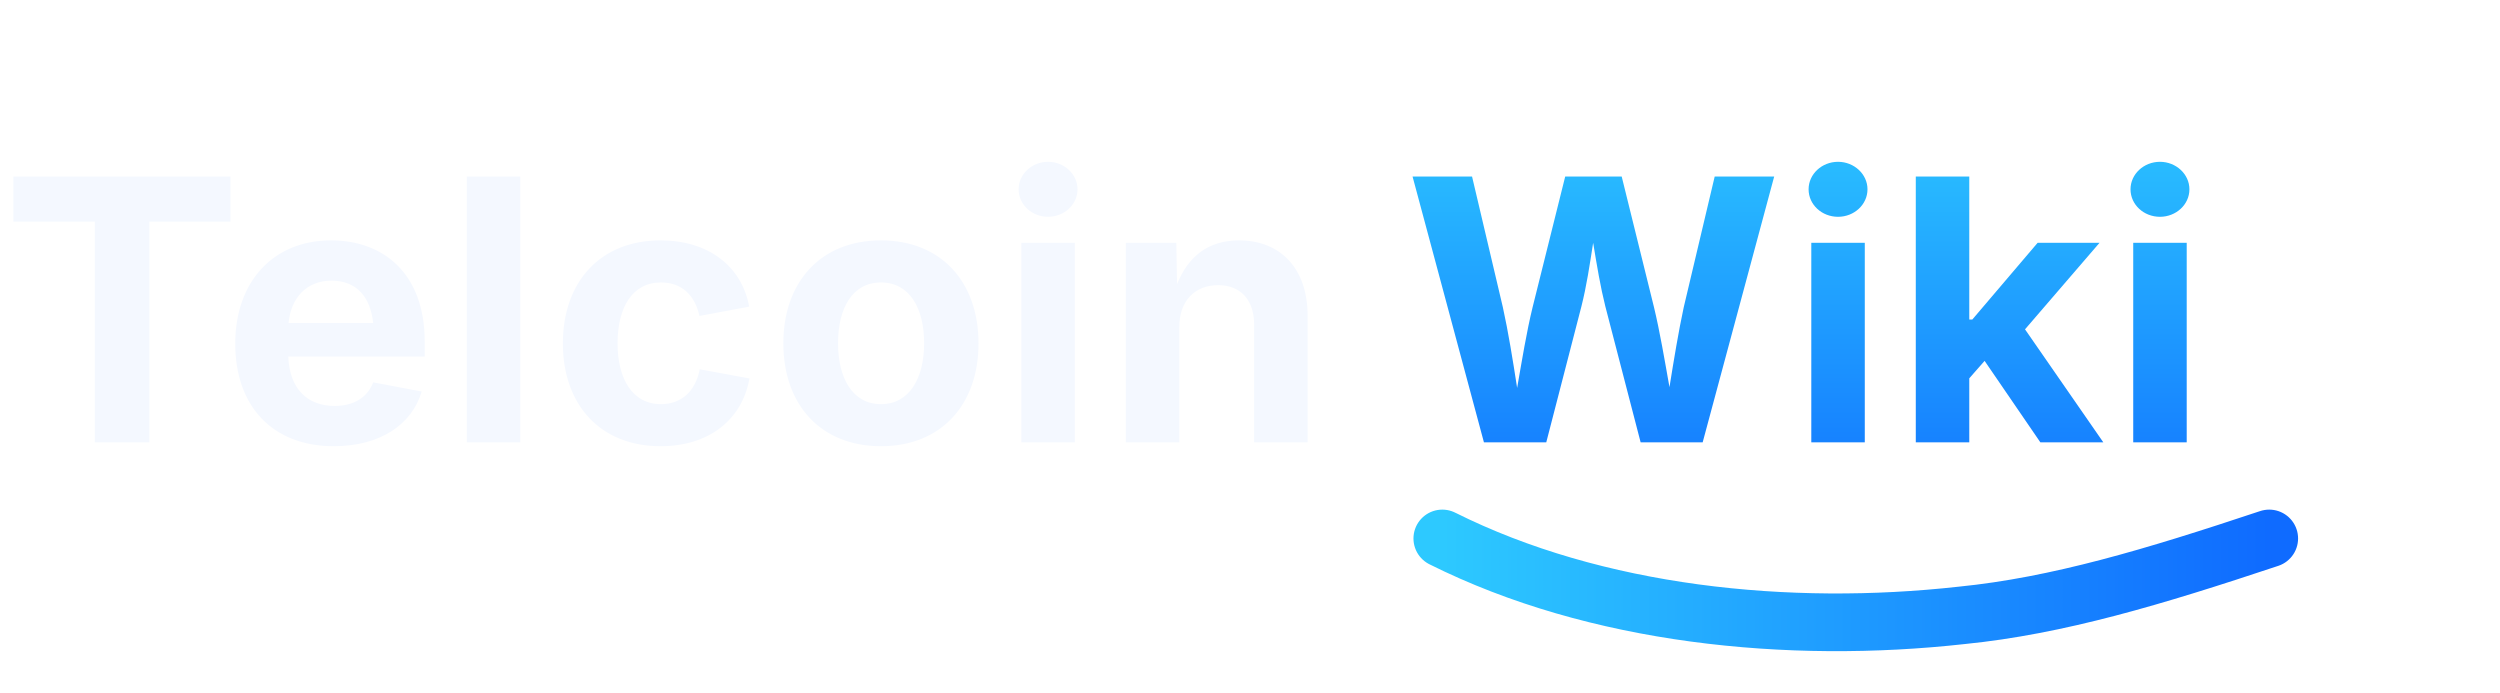
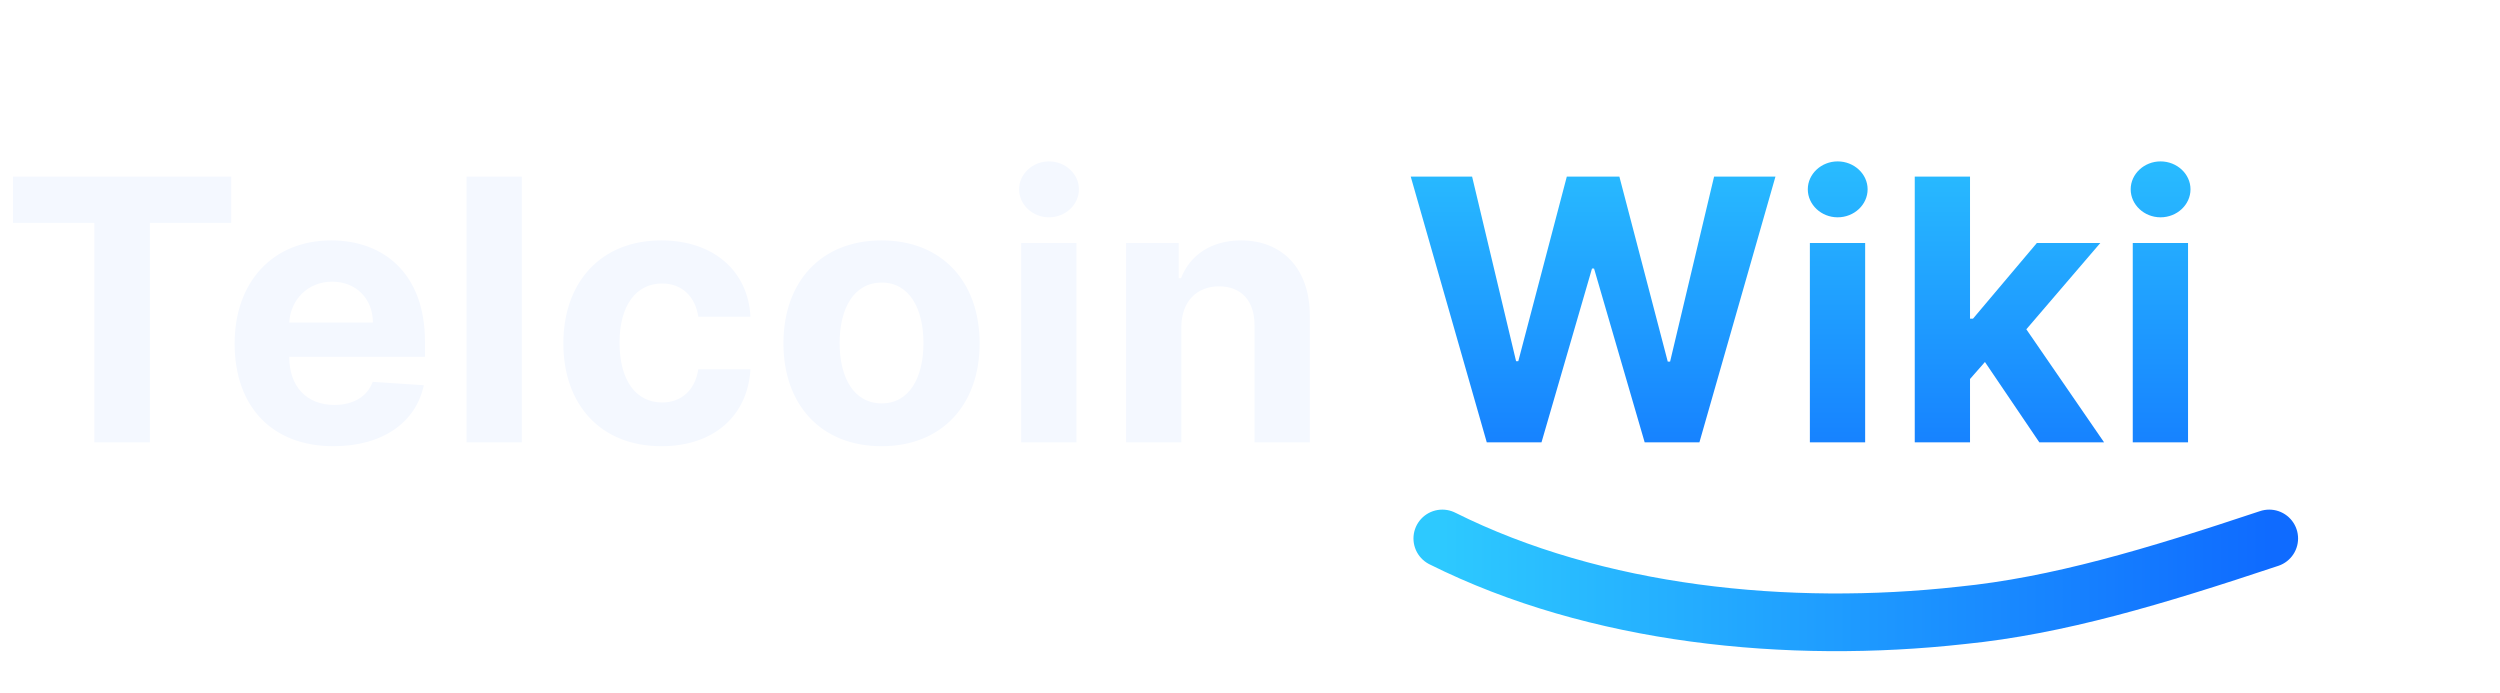
<svg xmlns="http://www.w3.org/2000/svg" width="260" height="72" viewBox="0 0 260 72" fill="none" role="img" aria-labelledby="logoTitle logoDesc">
  <defs>
    <linearGradient id="wikiGradient" x1="188" y1="10" x2="188" y2="58" gradientUnits="userSpaceOnUse">
      <stop offset="0" stop-color="#2DC9FF" />
      <stop offset="1" stop-color="#0F6BFF" />
    </linearGradient>
    <linearGradient id="underlineGradient" x1="150" y1="60" x2="236" y2="60" gradientUnits="userSpaceOnUse">
      <stop offset="0" stop-color="#2DC9FF" />
      <stop offset="1" stop-color="#0F6BFF" />
    </linearGradient>
  </defs>
-   <text x="0" y="46" fill="#F4F8FF" font-family="'Inter', 'Inter var', 'Segoe UI', 'Helvetica Neue', Arial, sans-serif" font-size="38" font-weight="700" letter-spacing="0.015em">Telcoin</text>
-   <text x="146" y="46" fill="url(#wikiGradient)" font-family="'Inter', 'Inter var', 'Segoe UI', 'Helvetica Neue', Arial, sans-serif" font-size="38" font-weight="700" letter-spacing="0.015em">Wiki</text>
+   <path d="M1.349 23.181L9.810 23.181L9.810 46L15.586 46L15.586 23.181L24.047 23.181L24.047 18.364L1.349 18.364ZM34.684 46.405C39.811 46.405 43.266 43.908 44.076 40.063L38.759 39.712C38.179 41.290 36.694 42.114 34.778 42.114C31.904 42.114 30.082 40.211 30.082 37.121L30.082 37.107L44.197 37.107L44.197 35.528C44.197 28.484 39.933 25.003 34.454 25.003C28.355 25.003 24.401 29.335 24.401 35.731C24.401 42.303 28.301 46.405 34.684 46.405ZM30.082 33.545C30.204 31.183 31.998 29.294 34.549 29.294C37.045 29.294 38.772 31.075 38.786 33.545ZM54.267 18.364L48.519 18.364L48.519 46L54.267 46ZM68.790 46.405C74.309 46.405 77.777 43.166 78.047 38.403L72.623 38.403C72.285 40.616 70.828 41.857 68.858 41.857C66.172 41.857 64.432 39.604 64.432 35.636C64.432 31.723 66.186 29.483 68.858 29.483C70.963 29.483 72.312 30.873 72.623 32.938L78.047 32.938C77.804 28.147 74.174 25.003 68.763 25.003C62.475 25.003 58.589 29.362 58.589 35.717C58.589 42.019 62.407 46.405 68.790 46.405ZM91.680 46.405C97.968 46.405 101.882 42.100 101.882 35.717C101.882 29.294 97.968 25.003 91.680 25.003C85.392 25.003 81.478 29.294 81.478 35.717C81.478 42.100 85.392 46.405 91.680 46.405ZM91.707 41.952C88.806 41.952 87.321 39.293 87.321 35.677C87.321 32.060 88.806 29.388 91.707 29.388C94.554 29.388 96.039 32.060 96.039 35.677C96.039 39.293 94.554 41.952 91.707 41.952ZM106.203 46L111.952 46L111.952 25.273L106.203 25.273ZM109.091 22.601C110.805 22.601 112.208 21.292 112.208 19.686C112.208 18.094 110.805 16.785 109.091 16.785C107.390 16.785 105.987 18.094 105.987 19.686C105.987 21.292 107.390 22.601 109.091 22.601ZM122.858 34.017C122.872 31.345 124.464 29.780 126.785 29.780C129.093 29.780 130.482 31.291 130.469 33.828L130.469 46L136.218 46L136.218 32.803C136.218 27.972 133.384 25.003 129.066 25.003C125.989 25.003 123.762 26.514 122.831 28.930L122.588 28.930L122.588 25.273L117.110 25.273L117.110 46L122.858 46Z" fill="#F4F8FF" />
+   <path d="M154.623 46L160.317 46L165.567 27.931L165.783 27.931L171.045 46L176.740 46L184.648 18.364L178.265 18.364L173.690 37.607L173.447 37.607L168.414 18.364L162.949 18.364L157.902 37.566L157.673 37.566L153.098 18.364L146.715 18.364ZM188.227 46L193.976 46L193.976 25.273L188.227 25.273ZM191.115 22.601C192.829 22.601 194.232 21.292 194.232 19.686C194.232 18.094 192.829 16.785 191.115 16.785C189.414 16.785 188.011 18.094 188.011 19.686C188.011 21.292 189.414 22.601 191.115 22.601ZM199.134 46L204.882 46L204.882 39.415L206.434 37.647L212.088 46L218.822 46L210.739 34.246L218.430 25.273L211.832 25.273L205.193 33.140L204.882 33.140L204.882 18.364L199.134 18.364ZM221.807 46L227.556 46L227.556 25.273L221.807 25.273ZM224.695 22.601C226.409 22.601 227.812 21.292 227.812 19.686C227.812 18.094 226.409 16.785 224.695 16.785C222.995 16.785 221.591 18.094 221.591 19.686C221.591 21.292 222.995 22.601 224.695 22.601Z" fill="url(#wikiGradient)" />
  <path d="M150 56C166 64 186 66 204 64C214 63 224 60 236 56" stroke="url(#underlineGradient)" stroke-width="6" stroke-linecap="round" />
</svg>
